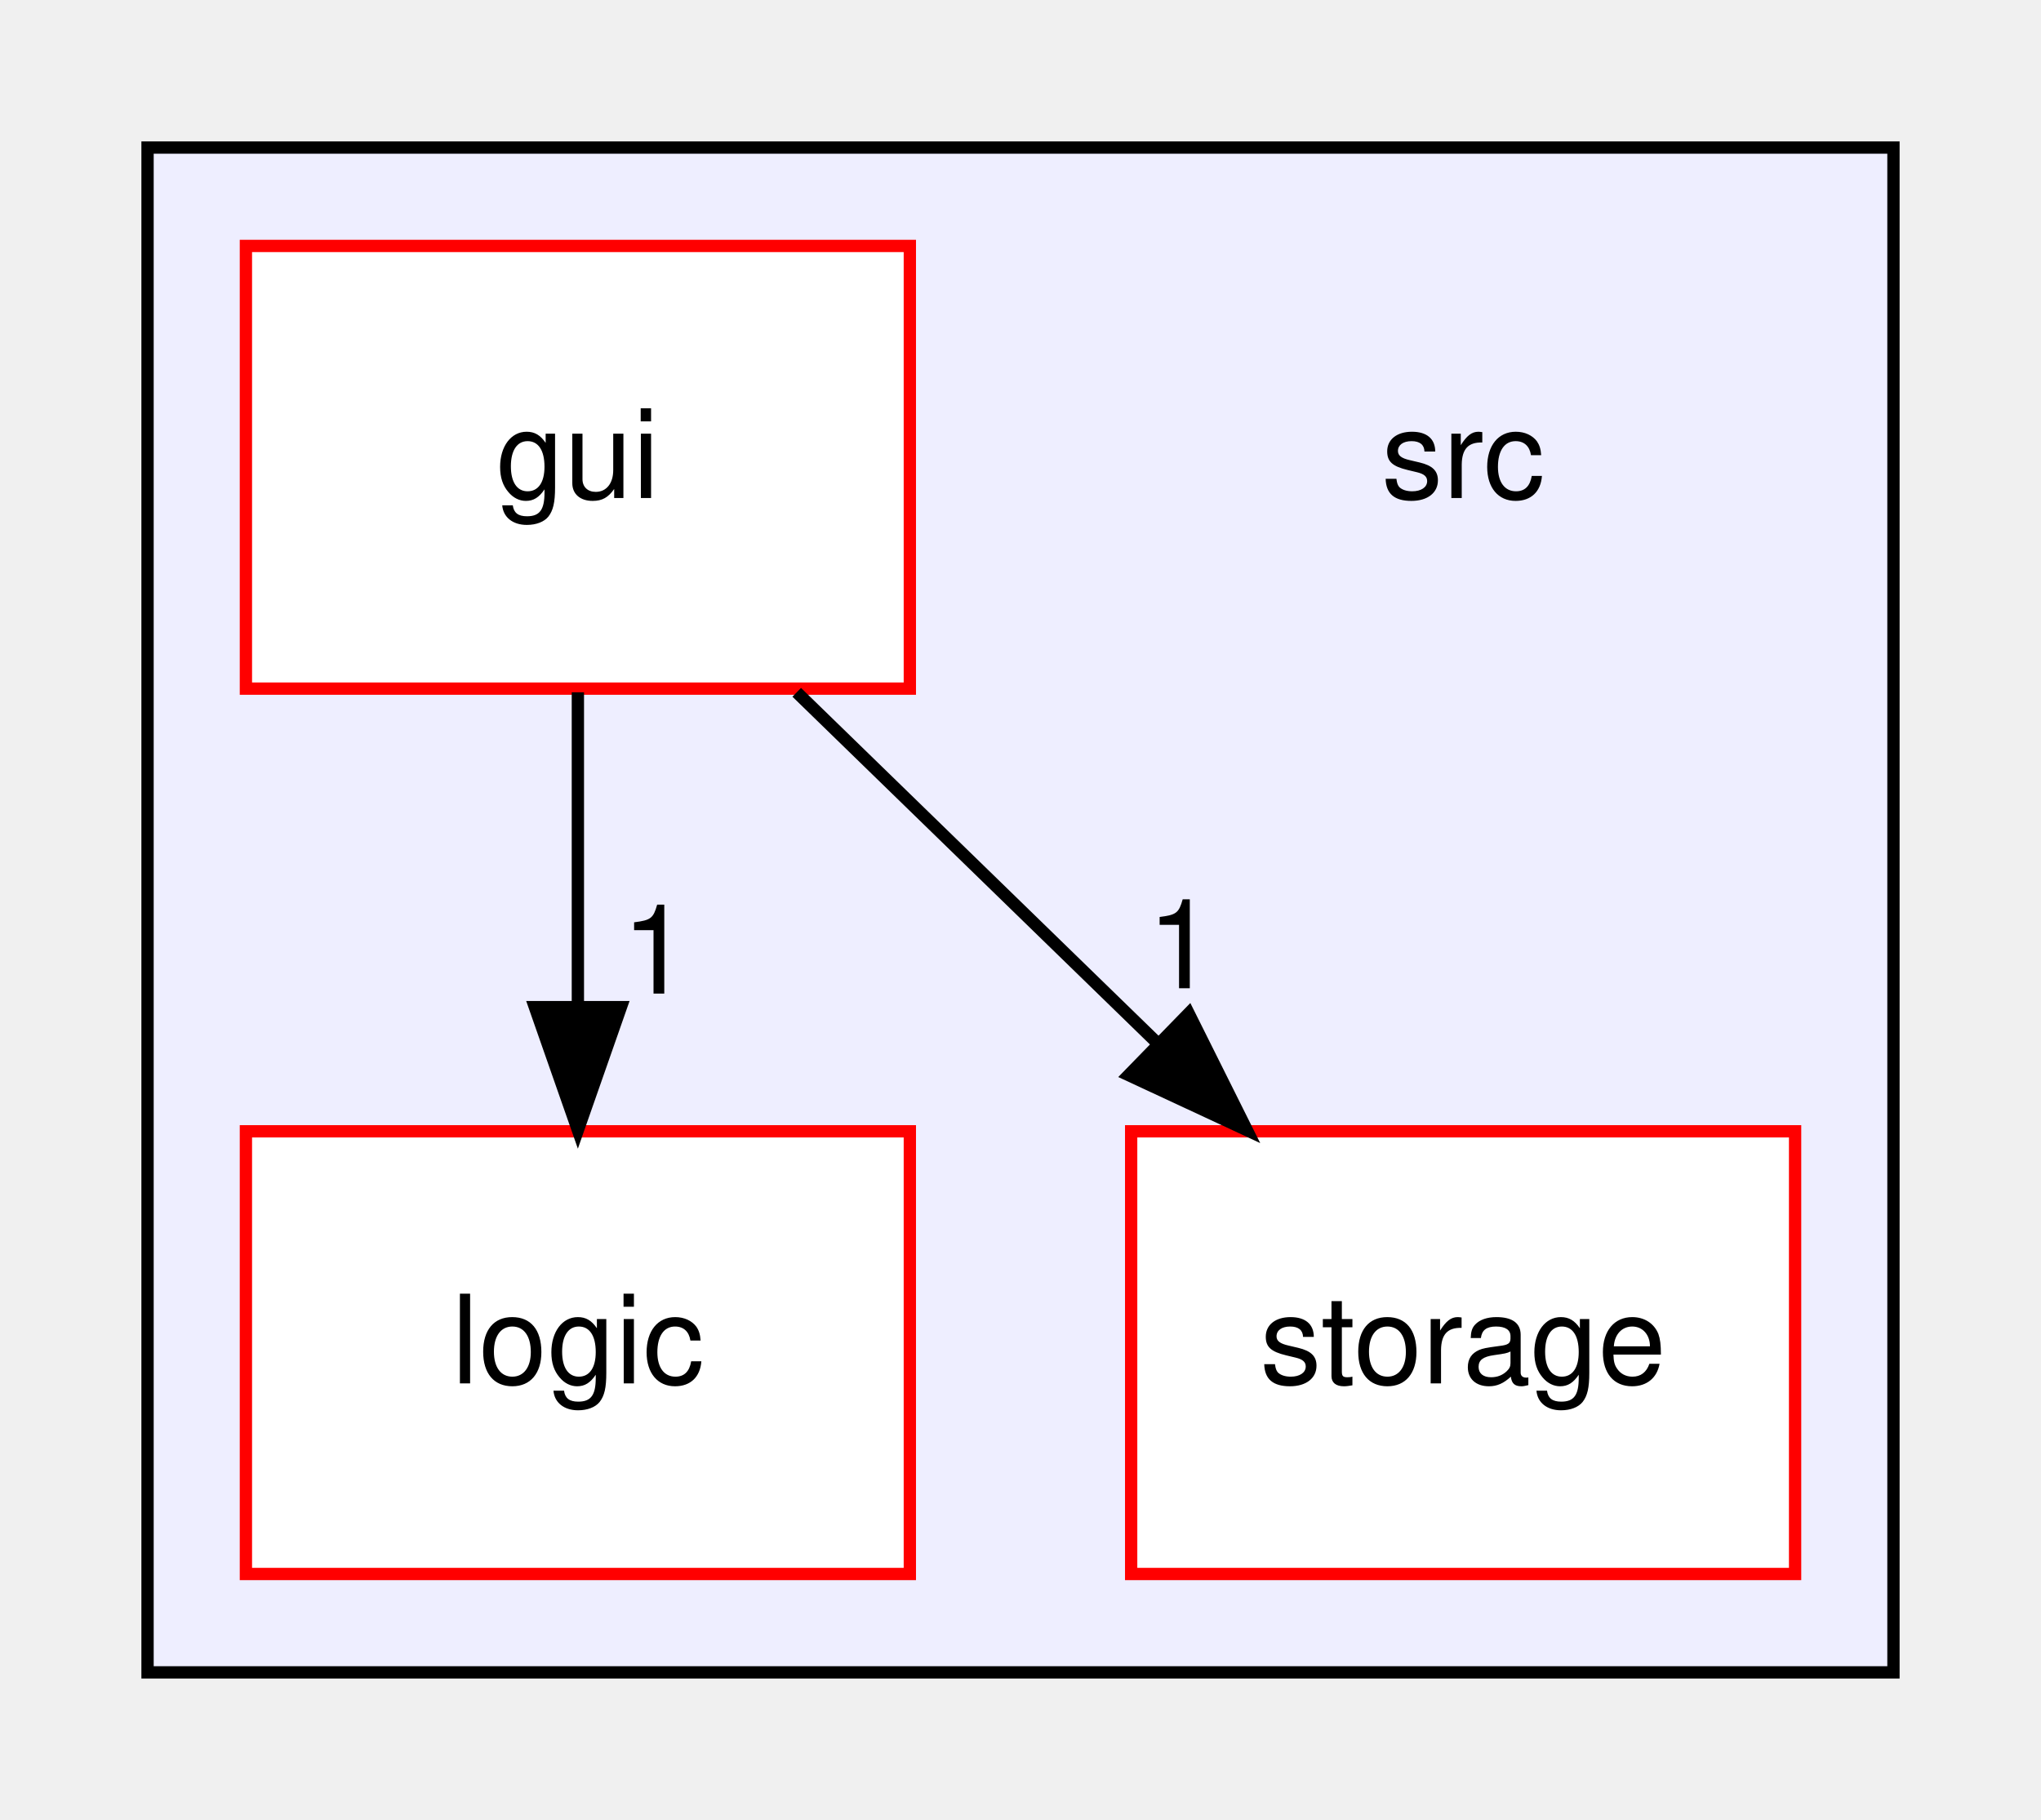
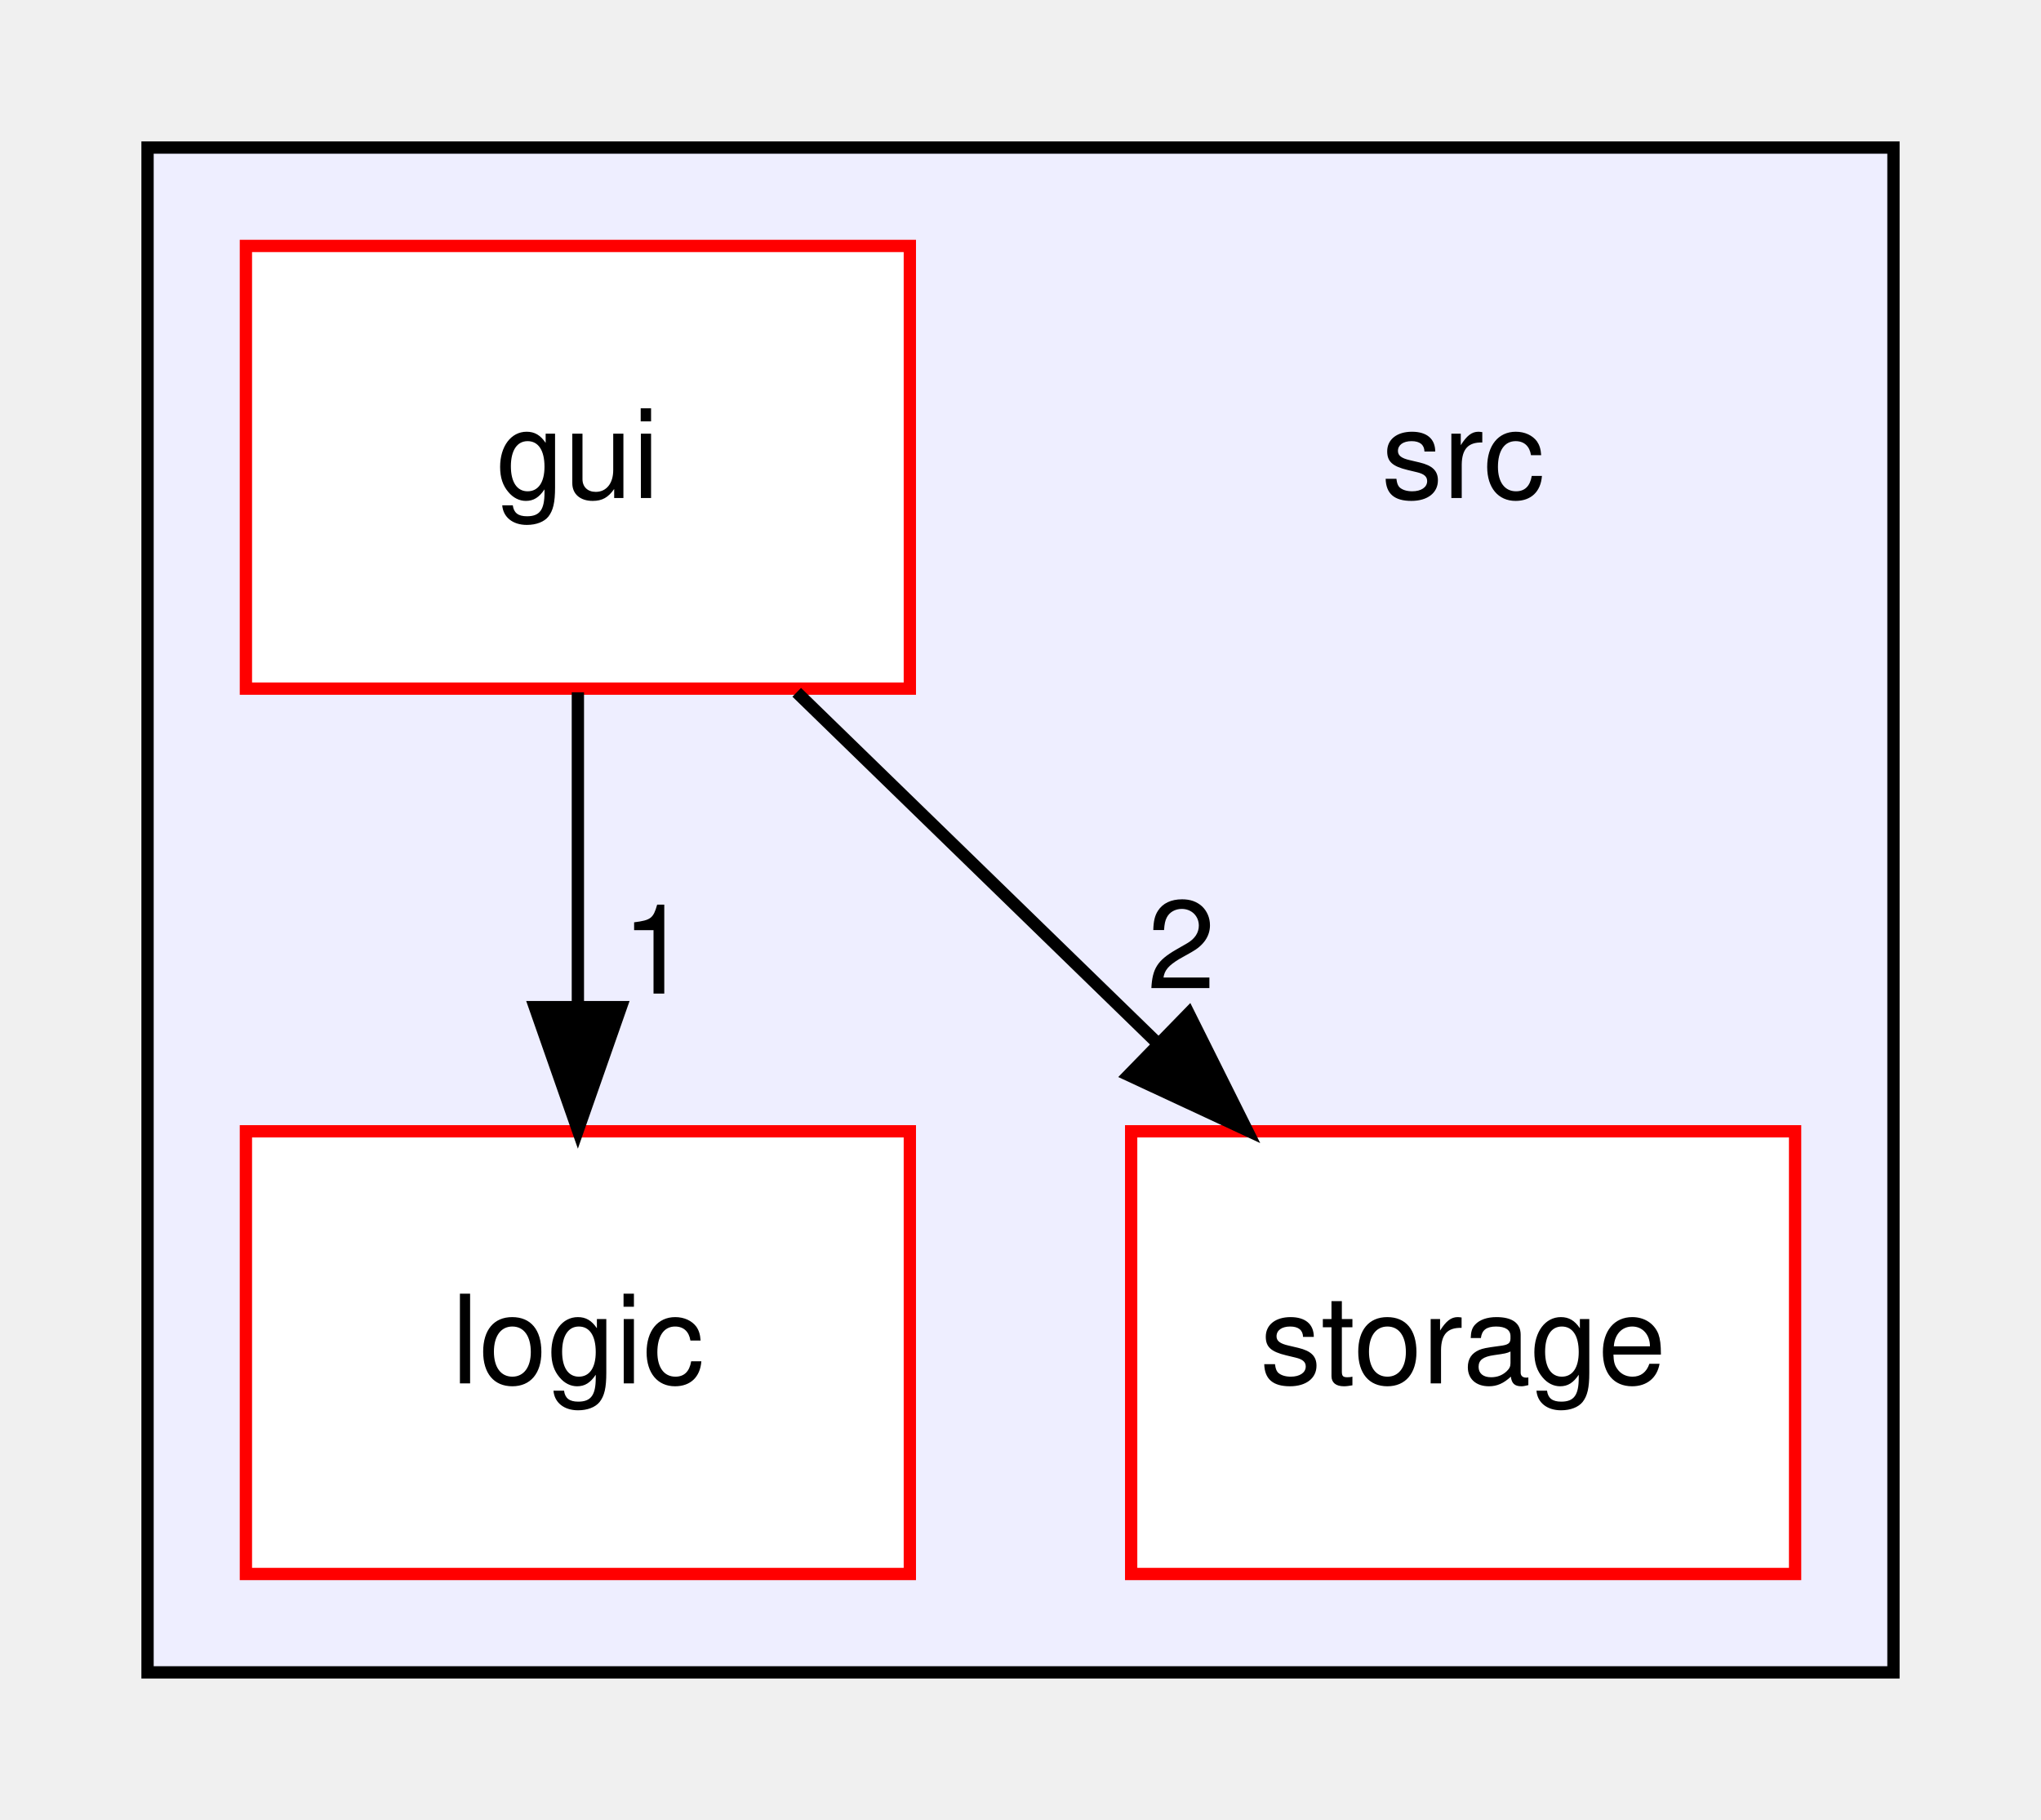
<svg xmlns="http://www.w3.org/2000/svg" xmlns:xlink="http://www.w3.org/1999/xlink" width="166pt" height="148pt" viewBox="0.00 0.00 166.00 148.00">
  <g id="graph0" class="graph" transform="scale(1 1) rotate(0) translate(4 144)">
    <g id="clust1" class="cluster">
      <g id="a_clust1">
        <a xlink:href="dir_68267d1309a1af8e8297ef4c3efbcdba.html" target="_top">
          <polygon fill="#eeeeff" stroke="black" points="8,-8 8,-132 150,-132 150,-8 8,-8" />
        </a>
      </g>
    </g>
    <g id="node1" class="node">
      <text text-anchor="middle" x="115" y="-103.5" font-family="Helvetica,sans-Serif" font-size="10.00">src</text>
    </g>
    <g id="node2" class="node">
      <g id="a_node2">
        <a xlink:href="dir_99d0482cf009f9d97a0877749b817f19.html" target="_top" xlink:title="gui">
          <polygon fill="white" stroke="red" points="70,-124 16,-124 16,-88 70,-88 70,-124" />
          <text text-anchor="middle" x="43" y="-103.5" font-family="Helvetica,sans-Serif" font-size="10.00">gui</text>
        </a>
      </g>
    </g>
    <g id="node3" class="node">
      <g id="a_node3">
        <a xlink:href="dir_3d2e4578fe4cc3b7fa6177047437af5b.html" target="_top" xlink:title="logic">
          <polygon fill="white" stroke="red" points="70,-52 16,-52 16,-16 70,-16 70,-52" />
          <text text-anchor="middle" x="43" y="-31.5" font-family="Helvetica,sans-Serif" font-size="10.00">logic</text>
        </a>
      </g>
    </g>
    <g id="edge1" class="edge">
      <path fill="none" stroke="black" d="M43,-87.7C43,-79.98 43,-70.71 43,-62.11" />
      <polygon fill="black" stroke="black" points="46.5,-62.1 43,-52.1 39.5,-62.1 46.5,-62.1" />
      <g id="a_edge1-headlabel">
        <a xlink:href="dir_000001_000010.html" target="_top" xlink:title="1">
          <text text-anchor="middle" x="49.34" y="-63.2" font-family="Helvetica,sans-Serif" font-size="10.00">1</text>
        </a>
      </g>
    </g>
    <g id="node4" class="node">
      <g id="a_node4">
        <a xlink:href="dir_452baf35e1d7639c9f2a5ece4ec85855.html" target="_top" xlink:title="storage">
          <polygon fill="white" stroke="red" points="142,-52 88,-52 88,-16 142,-16 142,-52" />
          <text text-anchor="middle" x="115" y="-31.5" font-family="Helvetica,sans-Serif" font-size="10.00">storage</text>
        </a>
      </g>
    </g>
    <g id="edge2" class="edge">
      <path fill="none" stroke="black" d="M60.8,-87.7C69.6,-79.14 80.38,-68.66 90,-59.3" />
      <polygon fill="black" stroke="black" points="92.68,-61.58 97.41,-52.1 87.8,-56.57 92.68,-61.58" />
      <g id="a_edge2-headlabel">
-         <a xlink:href="dir_000001_000015.html" target="_top" xlink:title="1">
-           <text text-anchor="middle" x="92.08" y="-63.63" font-family="Helvetica,sans-Serif" font-size="10.00">1</text>
+         <a xlink:href="dir_000001_000015.html" target="_top" xlink:title="2">
+           <text text-anchor="middle" x="92.08" y="-63.63" font-family="Helvetica,sans-Serif" font-size="10.00">2</text>
        </a>
      </g>
    </g>
  </g>
</svg>
